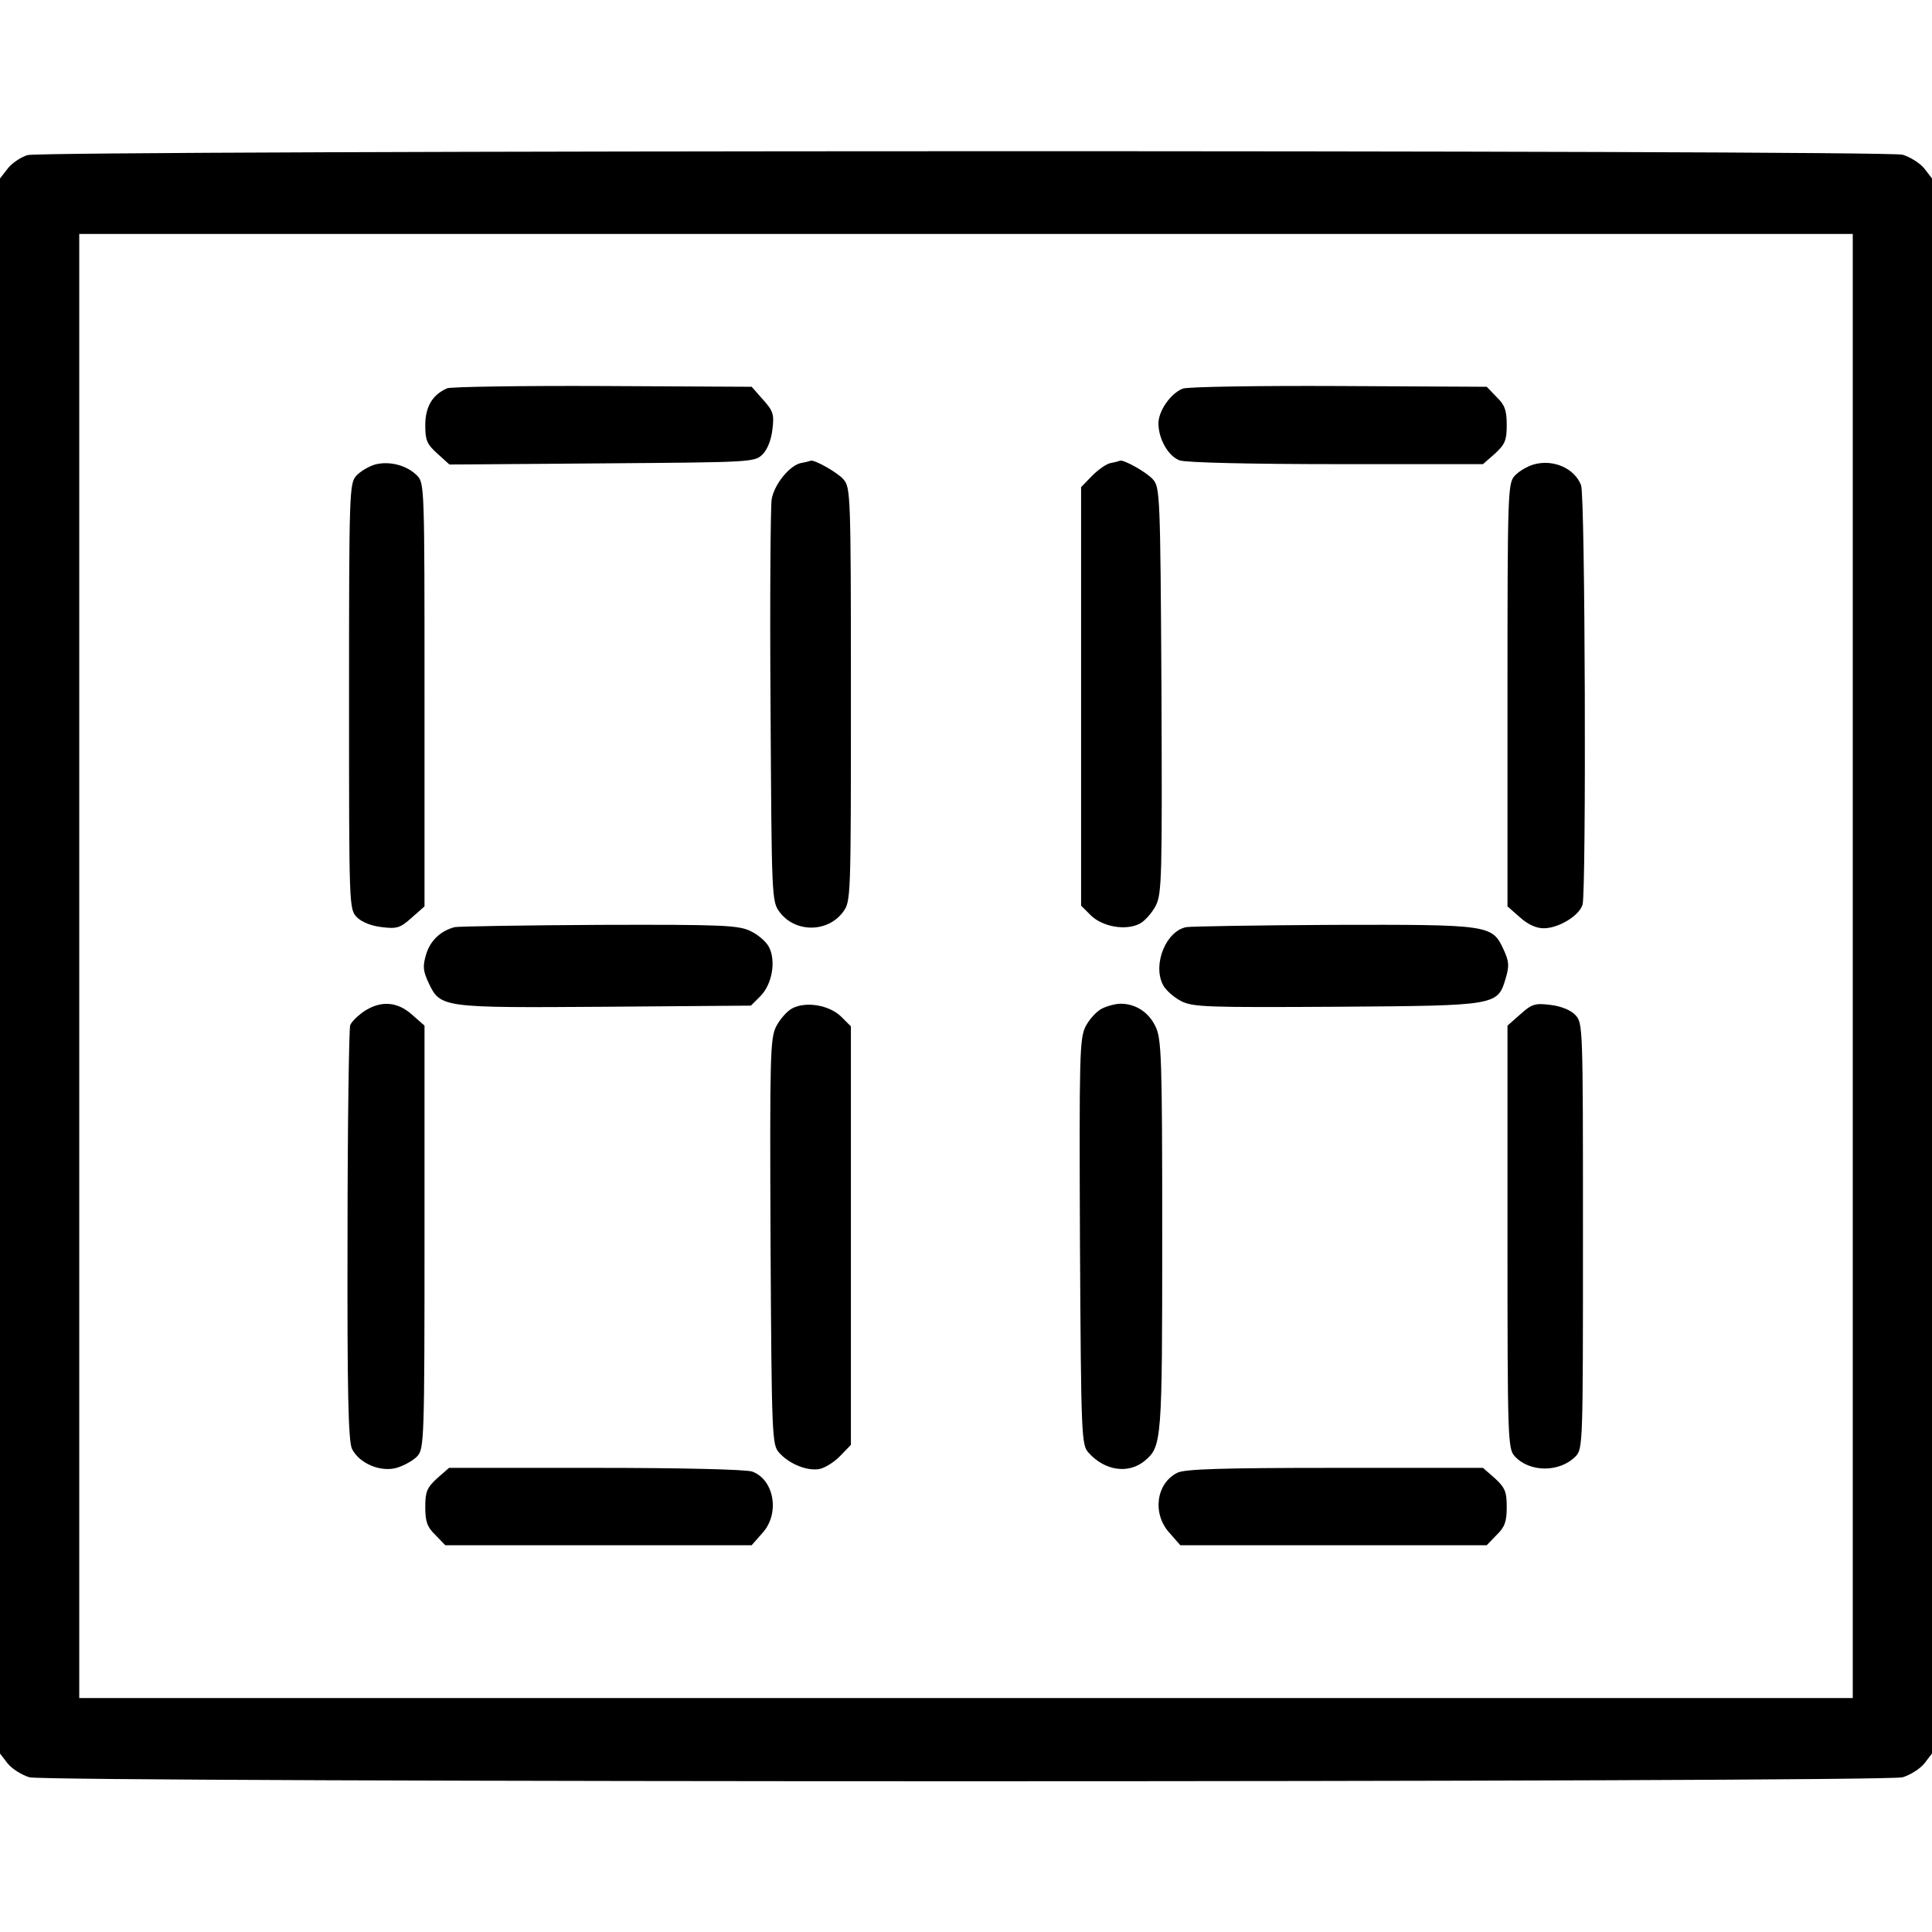
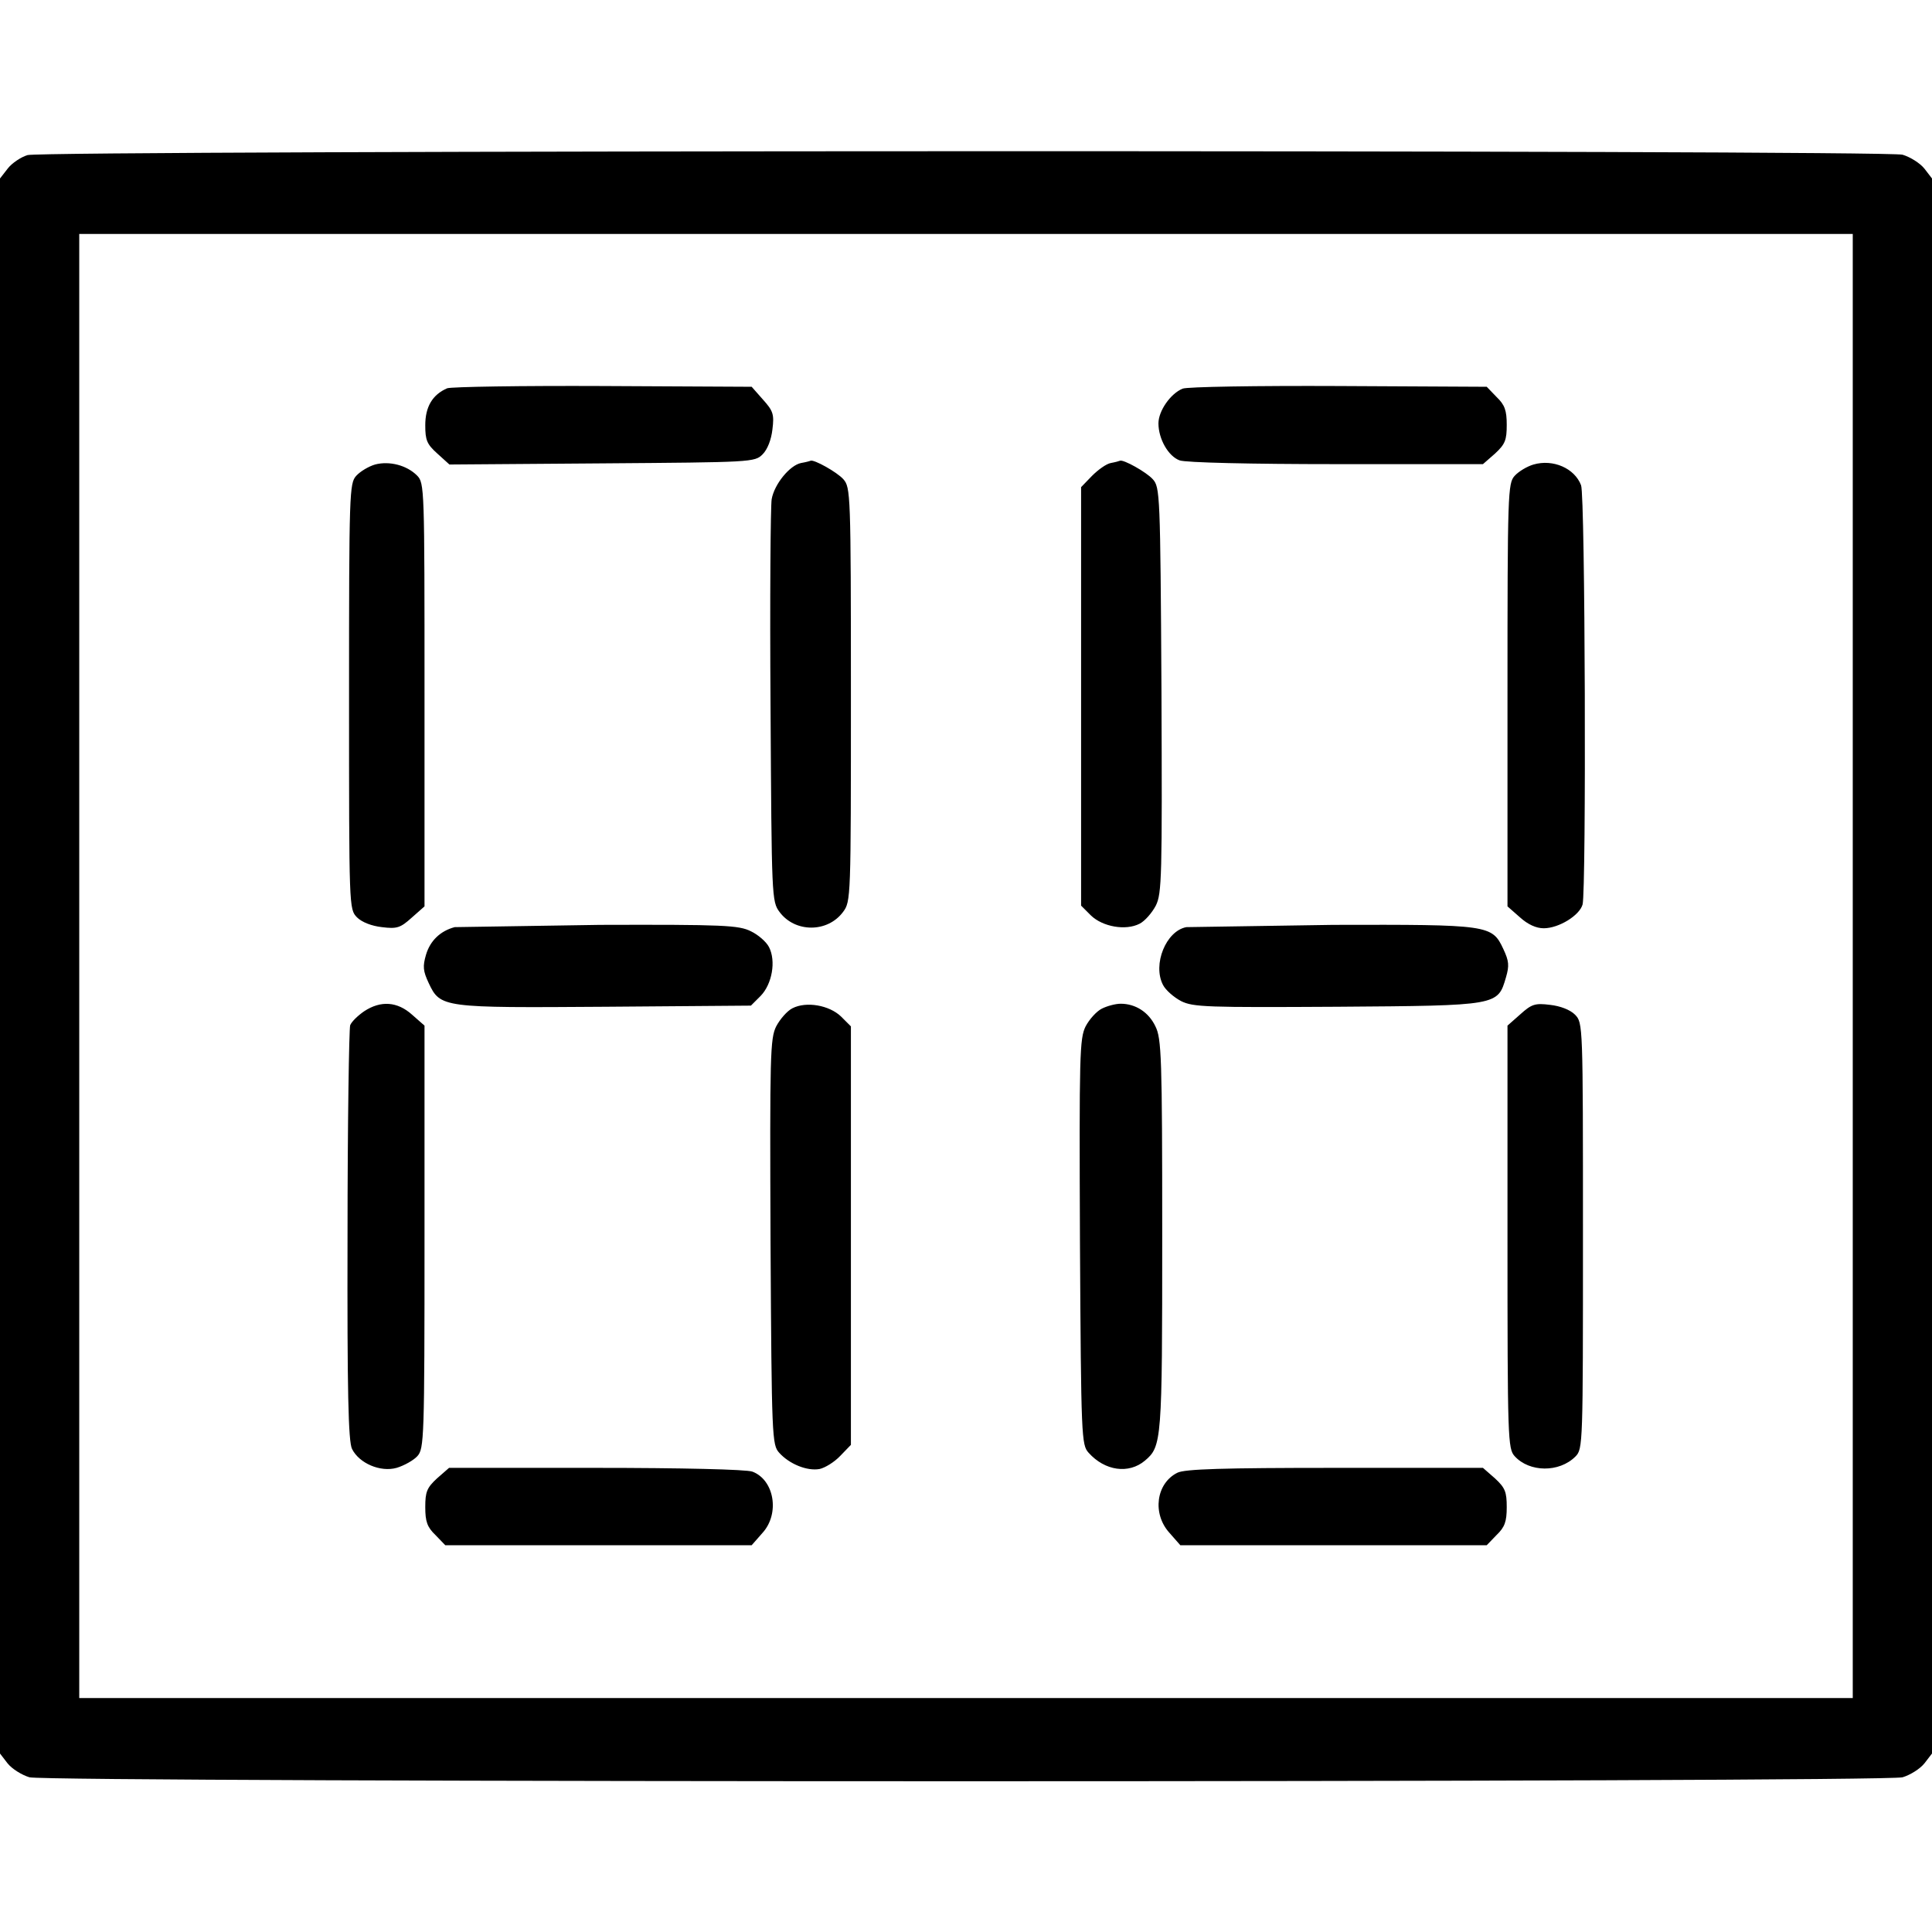
- <svg xmlns="http://www.w3.org/2000/svg" version="1.0" width="512pt" height="512pt" viewBox="0 0 512 512" preserveAspectRatio="xMidYMid meet">
-   <g transform="translate(0,512) scale(0.1,-0.1)" fill="#000000" stroke="none">
-     <path d="M73 4709 c-17 -5 -41 -21 -52 -35 l-21 -27 0 -2087 0 -2087 20 -26 c12 -15 38 -31 58 -37 52 -14 4912 -14 4964 0 20 6 46 22 58 37 l20 26 0 2087 0 2087 -20 26 c-12 15 -38 31 -58 37 -48 13 -4923 12 -4969 -1z m4837 -2149 l0 -1940 -2350 0 -2350 0 0 1940 0 1940 2350 0 2350 0 0 -1940z" />
-     <path d="M1185 4091 c-39 -17 -58 -49 -58 -98 0 -39 4 -50 32 -75 l32 -29 404 3 c398 3 405 3 426 24 13 13 23 39 26 66 5 40 2 49 -25 79 l-30 34 -394 2 c-216 1 -402 -2 -413 -6z" />
-     <path d="M3134 4090 c-32 -13 -64 -59 -64 -92 0 -41 26 -87 56 -98 15 -6 191 -10 414 -10 l390 0 32 28 c27 25 31 36 31 76 0 38 -5 53 -27 74 l-26 27 -393 2 c-215 1 -402 -2 -413 -7z" />
-     <path d="M994 3889 c-17 -5 -39 -18 -50 -30 -18 -20 -19 -43 -19 -585 0 -562 0 -563 21 -585 13 -13 39 -23 66 -26 40 -5 49 -2 79 25 l34 30 0 561 c0 550 0 561 -20 581 -27 27 -73 39 -111 29z" />
-     <path d="M2123 3893 c-30 -6 -71 -56 -78 -96 -3 -18 -5 -265 -3 -549 3 -507 3 -517 24 -545 41 -55 127 -55 168 0 21 28 21 35 21 577 0 534 -1 548 -20 570 -17 19 -78 53 -87 49 -2 -1 -13 -4 -25 -6z" />
-     <path d="M2944 3893 c-12 -2 -34 -18 -50 -34 l-29 -30 0 -554 0 -555 26 -26 c31 -30 92 -41 129 -22 14 7 33 29 43 48 16 32 17 75 15 571 -3 521 -4 538 -23 559 -17 19 -78 53 -87 49 -2 -1 -13 -4 -24 -6z" />
-     <path d="M4064 3889 c-17 -5 -39 -18 -50 -30 -18 -20 -19 -43 -19 -581 l0 -560 33 -29 c21 -19 43 -29 63 -29 40 0 95 34 103 63 10 38 7 1084 -4 1111 -17 45 -74 70 -126 55z" />
-     <path d="M1205 2663 c-38 -10 -65 -36 -76 -73 -9 -31 -8 -43 7 -75 31 -66 36 -66 470 -63 l384 3 26 26 c30 31 41 92 22 129 -7 14 -29 33 -48 42 -32 16 -71 18 -400 17 -201 -1 -374 -4 -385 -6z" />
-     <path d="M3144 2663 c-54 -10 -90 -99 -62 -153 7 -14 29 -33 48 -43 32 -16 68 -17 415 -15 427 3 424 3 446 78 9 31 8 43 -7 75 -30 64 -37 65 -451 64 -202 -1 -378 -4 -389 -6z" />
-     <path d="M965 2440 c-16 -11 -33 -27 -37 -37 -3 -10 -7 -261 -7 -558 -1 -411 2 -546 12 -565 19 -38 75 -62 118 -50 20 6 45 20 55 31 18 20 19 45 19 581 l0 560 -33 29 c-39 35 -83 38 -127 9z" />
-     <path d="M2100 2448 c-14 -7 -33 -29 -43 -48 -16 -32 -17 -75 -15 -571 3 -521 4 -538 23 -559 27 -30 74 -49 107 -43 14 3 39 18 55 35 l28 29 0 554 0 555 -26 26 c-31 30 -92 41 -129 22z" />
-     <path d="M2920 2447 c-14 -7 -33 -28 -43 -47 -16 -32 -17 -75 -15 -571 3 -521 4 -538 23 -559 43 -48 106 -57 149 -21 45 38 46 51 46 598 0 473 -2 521 -18 553 -18 38 -53 60 -92 60 -14 0 -36 -6 -50 -13z" />
-     <path d="M4029 2432 l-34 -30 0 -560 c0 -538 1 -561 19 -581 39 -43 118 -44 161 -1 20 20 20 31 20 585 0 563 0 564 -21 586 -13 13 -39 23 -66 26 -40 5 -49 2 -79 -25z" />
-     <path d="M1158 1202 c-27 -25 -31 -36 -31 -76 0 -38 5 -53 27 -74 l26 -27 406 0 406 0 29 33 c46 51 31 140 -27 162 -15 6 -191 10 -414 10 l-390 0 -32 -28z" />
-     <path d="M3120 1217 c-56 -28 -67 -108 -21 -159 l29 -33 406 0 406 0 26 27 c22 21 27 36 27 74 0 40 -4 51 -31 76 l-32 28 -393 0 c-294 0 -398 -3 -417 -13z" />
-   </g>
+ <svg xmlns="http://www.w3.org/2000/svg" width="682.667" height="682.667" viewBox="0 0 512 512" preserveAspectRatio="xMidYMid meet">
+   <path d="M7.3 41.1c-1.7.5-4.1 2.1-5.2 3.5L0 47.3V256v208.7l2 2.6c1.2 1.5 3.8 3.1 5.8 3.7 5.2 1.4 491.2 1.4 496.4 0 2-.6 4.6-2.2 5.8-3.7l2-2.6V256 47.3l-2-2.6c-1.2-1.5-3.8-3.1-5.8-3.7-4.8-1.3-492.3-1.2-496.9.1zM491 256v194H256 21V256 62h235 235v194zM118.5 102.9c-3.9 1.7-5.8 4.9-5.8 9.8 0 3.9.4 5 3.2 7.5l3.2 2.9 40.4-.3c39.8-.3 40.5-.3 42.6-2.4 1.3-1.3 2.3-3.9 2.6-6.6.5-4 .2-4.9-2.5-7.9l-3-3.4-39.4-.2c-21.6-.1-40.2.2-41.3.6zm194.9.1c-3.2 1.3-6.4 5.9-6.4 9.2 0 4.1 2.6 8.7 5.6 9.8 1.5.6 19.1 1 41.4 1h39l3.2-2.8c2.7-2.5 3.1-3.6 3.1-7.6 0-3.8-.5-5.3-2.7-7.4l-2.6-2.7-39.3-.2c-21.5-.1-40.2.2-41.3.7zm-214 20.1c-1.7.5-3.9 1.8-5 3-1.8 2-1.9 4.3-1.9 58.5 0 56.2 0 56.3 2.1 58.5 1.3 1.3 3.9 2.3 6.6 2.6 4 .5 4.9.2 7.9-2.5l3.4-3v-56.1c0-55 0-56.1-2-58.1-2.7-2.7-7.3-3.9-11.1-2.9zm112.9-.4c-3 .6-7.1 5.6-7.8 9.6-.3 1.8-.5 26.5-.3 54.9.3 50.7.3 51.7 2.4 54.5 4.1 5.5 12.7 5.5 16.8 0 2.1-2.8 2.1-3.5 2.1-57.7 0-53.4-.1-54.8-2-57-1.7-1.9-7.8-5.3-8.7-4.9-.2.1-1.3.4-2.5.6zm82.1 0c-1.2.2-3.4 1.8-5 3.4l-2.9 3v55.4V240l2.6 2.6c3.1 3 9.2 4.1 12.9 2.2 1.4-.7 3.3-2.9 4.3-4.8 1.6-3.2 1.7-7.5 1.5-57.1-.3-52.1-.4-53.8-2.3-55.9-1.7-1.9-7.8-5.3-8.7-4.9-.2.1-1.3.4-2.4.6zm112 .4c-1.7.5-3.9 1.8-5 3-1.8 2-1.9 4.3-1.9 58.1v56l3.3 2.9c2.1 1.9 4.3 2.9 6.3 2.9 4 0 9.5-3.4 10.3-6.3 1-3.8.7-108.4-.4-111.1-1.7-4.5-7.4-7-12.6-5.5zM120.5 245.7c-3.8 1-6.5 3.6-7.6 7.3-.9 3.1-.8 4.3.7 7.5 3.1 6.6 3.6 6.6 47 6.3l38.4-.3 2.6-2.6c3-3.1 4.1-9.2 2.2-12.9-.7-1.4-2.9-3.3-4.8-4.2-3.2-1.6-7.1-1.8-40-1.7l-38.5.6zm193.9 0c-5.4 1-9 9.9-6.2 15.3.7 1.4 2.9 3.3 4.8 4.3 3.2 1.6 6.8 1.7 41.5 1.5 42.7-.3 42.4-.3 44.6-7.8.9-3.1.8-4.3-.7-7.5-3-6.4-3.7-6.5-45.1-6.4l-38.9.6zM96.5 268c-1.6 1.1-3.3 2.7-3.7 3.7-.3 1-.7 26.1-.7 55.8-.1 41.1.2 54.6 1.2 56.5 1.9 3.8 7.5 6.2 11.8 5 2-.6 4.5-2 5.5-3.1 1.8-2 1.9-4.5 1.9-58.1v-56l-3.3-2.9c-3.9-3.5-8.3-3.8-12.7-.9zm113.5-.8c-1.4.7-3.3 2.9-4.3 4.8-1.6 3.2-1.7 7.5-1.5 57.1.3 52.1.4 53.8 2.3 55.9 2.7 3 7.4 4.9 10.7 4.3 1.4-.3 3.9-1.8 5.5-3.5l2.8-2.9v-55.4V272l-2.6-2.6c-3.1-3-9.2-4.1-12.9-2.2zm82 .1c-1.4.7-3.3 2.8-4.3 4.7-1.6 3.2-1.7 7.5-1.5 57.1.3 52.1.4 53.8 2.3 55.9 4.3 4.8 10.6 5.7 14.9 2.1 4.5-3.8 4.6-5.1 4.6-59.8 0-47.3-.2-52.1-1.8-55.3-1.8-3.8-5.3-6-9.2-6-1.4 0-3.6.6-5 1.3zm110.9 1.5l-3.4 3v56c0 53.8.1 56.1 1.9 58.1 3.9 4.3 11.8 4.4 16.1.1 2-2 2-3.1 2-58.5 0-56.3 0-56.4-2.1-58.6-1.3-1.3-3.9-2.3-6.6-2.6-4-.5-4.9-.2-7.9 2.5zm-287.1 123c-2.7 2.5-3.1 3.6-3.1 7.6 0 3.8.5 5.3 2.7 7.4l2.6 2.7h40.6 40.6l2.9-3.3c4.6-5.1 3.1-14-2.7-16.2-1.5-.6-19.1-1-41.4-1h-39l-3.2 2.8zm196.2-1.5c-5.6 2.8-6.7 10.8-2.1 15.9l2.9 3.3h40.6H394l2.6-2.7c2.2-2.1 2.7-3.6 2.7-7.4 0-4-.4-5.1-3.1-7.6L393 389h-39.3c-29.4 0-39.8.3-41.7 1.3z" />
</svg>
